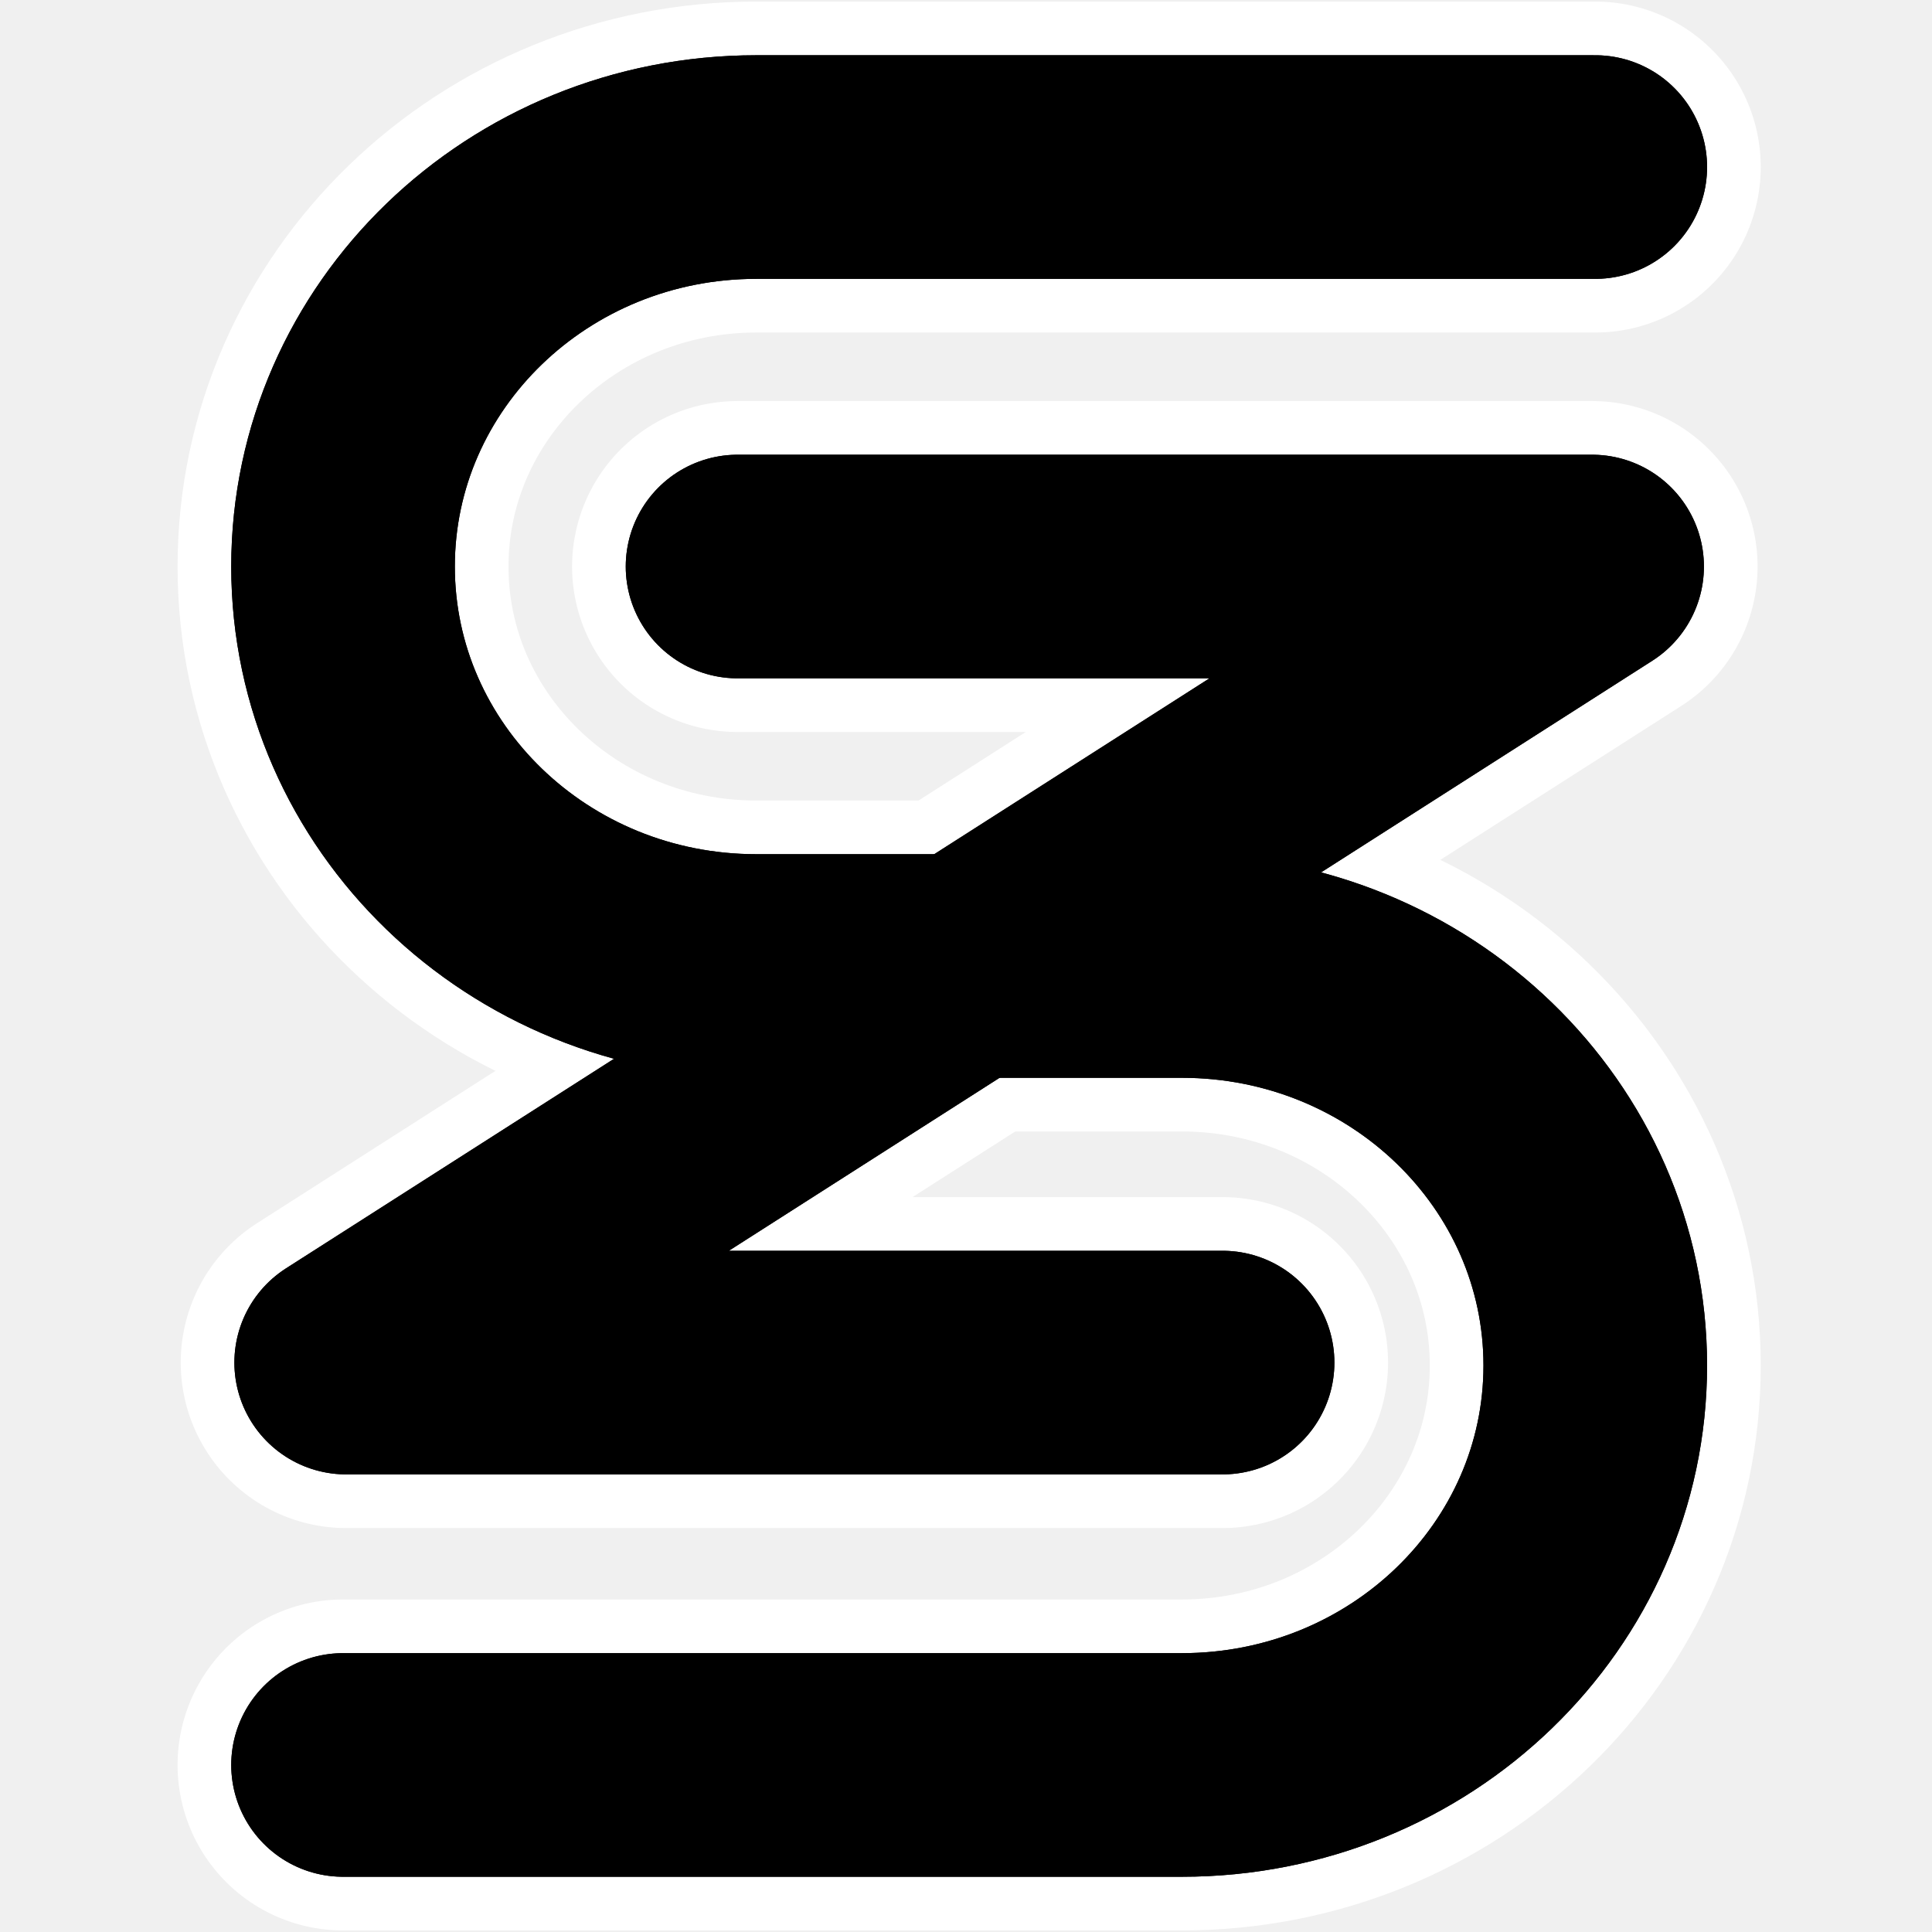
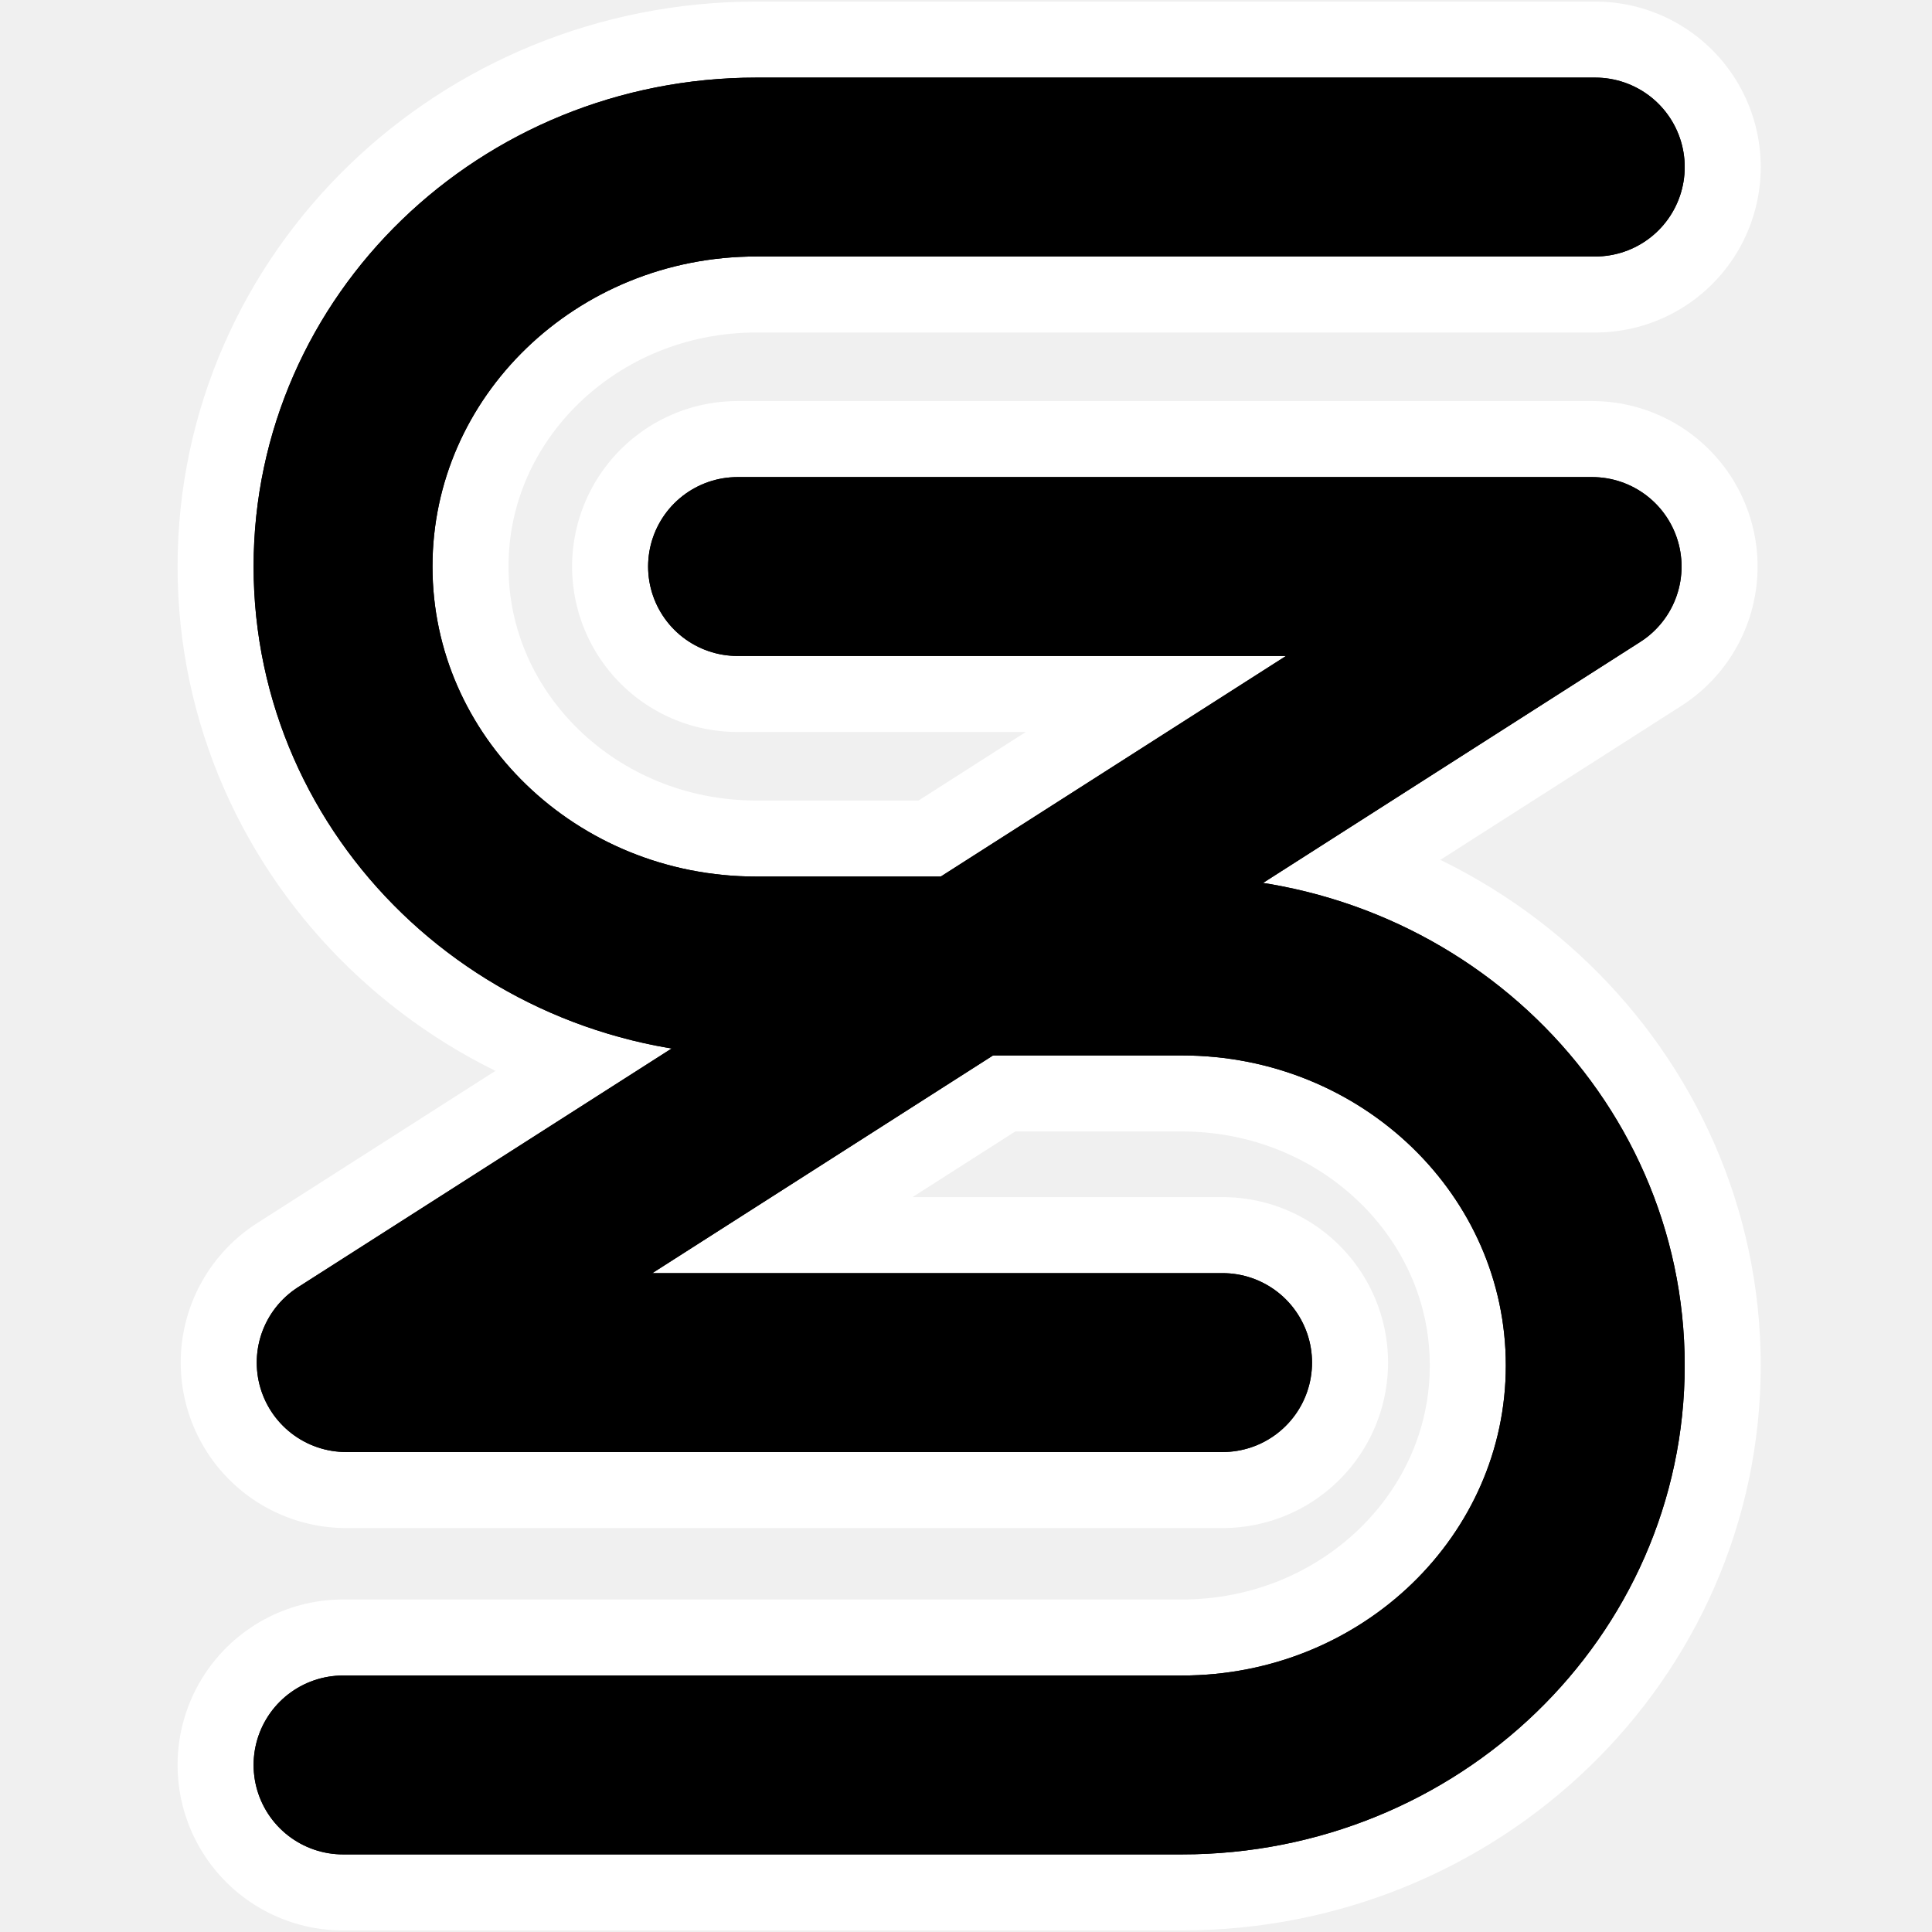
<svg xmlns="http://www.w3.org/2000/svg" version="1.2" baseProfile="tiny" viewBox="0 0 1080 1080">
  <g id="Layer_2" data-name="Layer 2">
    <g>
      <path d="M891.762 93.38 L422.845 93.38 C295.221 93.38 191.762 193.36 191.762 316.69 C191.762 440.021 295.221 540 422.845 540 L660.679 540 C788.303 540 891.762 639.979 891.762 763.31 C891.762 886.64 788.303 986.62 660.679 986.62 L191.762 986.62" fill="none" stroke="#ffffff" stroke-width="185" stroke-linecap="round" stroke-linejoin="round" />
      <path d="M412.296 316.691 L890 316.691 L193.524 761.692 L683.43 761.692" fill="none" stroke="#ffffff" stroke-width="185" stroke-linecap="round" stroke-linejoin="round" />
    </g>
  </g>
  <g id="Layer_1" data-name="Layer 1">
    <g>
-       <path d="M891.762 93.38 L422.845 93.38 C295.221 93.38 191.762 193.36 191.762 316.69 C191.762 440.021 295.221 540 422.845 540 L660.679 540 C788.303 540 891.762 639.979 891.762 763.31 C891.762 886.64 788.303 986.62 660.679 986.62 L191.762 986.62" fill="none" stroke="#000000" stroke-width="125" stroke-linecap="round" stroke-linejoin="round" />
-       <path d="M412.296 316.691 L890 316.691 L193.524 761.692 L683.43 761.692" fill="none" stroke="#000000" stroke-width="125" stroke-linecap="round" stroke-linejoin="round" />
-       <path d="M891.762 93.38 L422.845 93.38 C295.221 93.38 191.762 193.36 191.762 316.69 C191.762 440.021 295.221 540 422.845 540 L660.679 540 C788.303 540 891.762 639.979 891.762 763.31 C891.762 886.64 788.303 986.62 660.679 986.62 L191.762 986.62" fill="none" stroke="#000000" stroke-width="125" stroke-linecap="round" stroke-linejoin="round" />
-       <path d="M412.296 316.691 L890 316.691 L193.524 761.692 L683.43 761.692" fill="none" stroke="#000000" stroke-width="125" stroke-linecap="round" stroke-linejoin="round" />
+       <path d="M891.762 93.38 L422.845 93.38 C295.221 93.38 191.762 193.36 191.762 316.69 C191.762 440.021 295.221 540 422.845 540 L660.679 540 C788.303 540 891.762 639.979 891.762 763.31 C891.762 886.64 788.303 986.62 660.679 986.62 L191.762 986.62" fill="none" stroke="#000000" stroke-width="100" stroke-linecap="round" stroke-linejoin="round" />
+       <path d="M412.296 316.691 L890 316.691 L193.524 761.692 L683.43 761.692" fill="none" stroke="#000000" stroke-width="100" stroke-linecap="round" stroke-linejoin="round" />
+       <path d="M891.762 93.38 L422.845 93.38 C295.221 93.38 191.762 193.36 191.762 316.69 C191.762 440.021 295.221 540 422.845 540 L660.679 540 C788.303 540 891.762 639.979 891.762 763.31 C891.762 886.64 788.303 986.62 660.679 986.62 L191.762 986.62" fill="none" stroke="#000000" stroke-width="100" stroke-linecap="round" stroke-linejoin="round" />
+       <path d="M412.296 316.691 L890 316.691 L193.524 761.692 L683.43 761.692" fill="none" stroke="#000000" stroke-width="100" stroke-linecap="round" stroke-linejoin="round" />
    </g>
  </g>
</svg>
